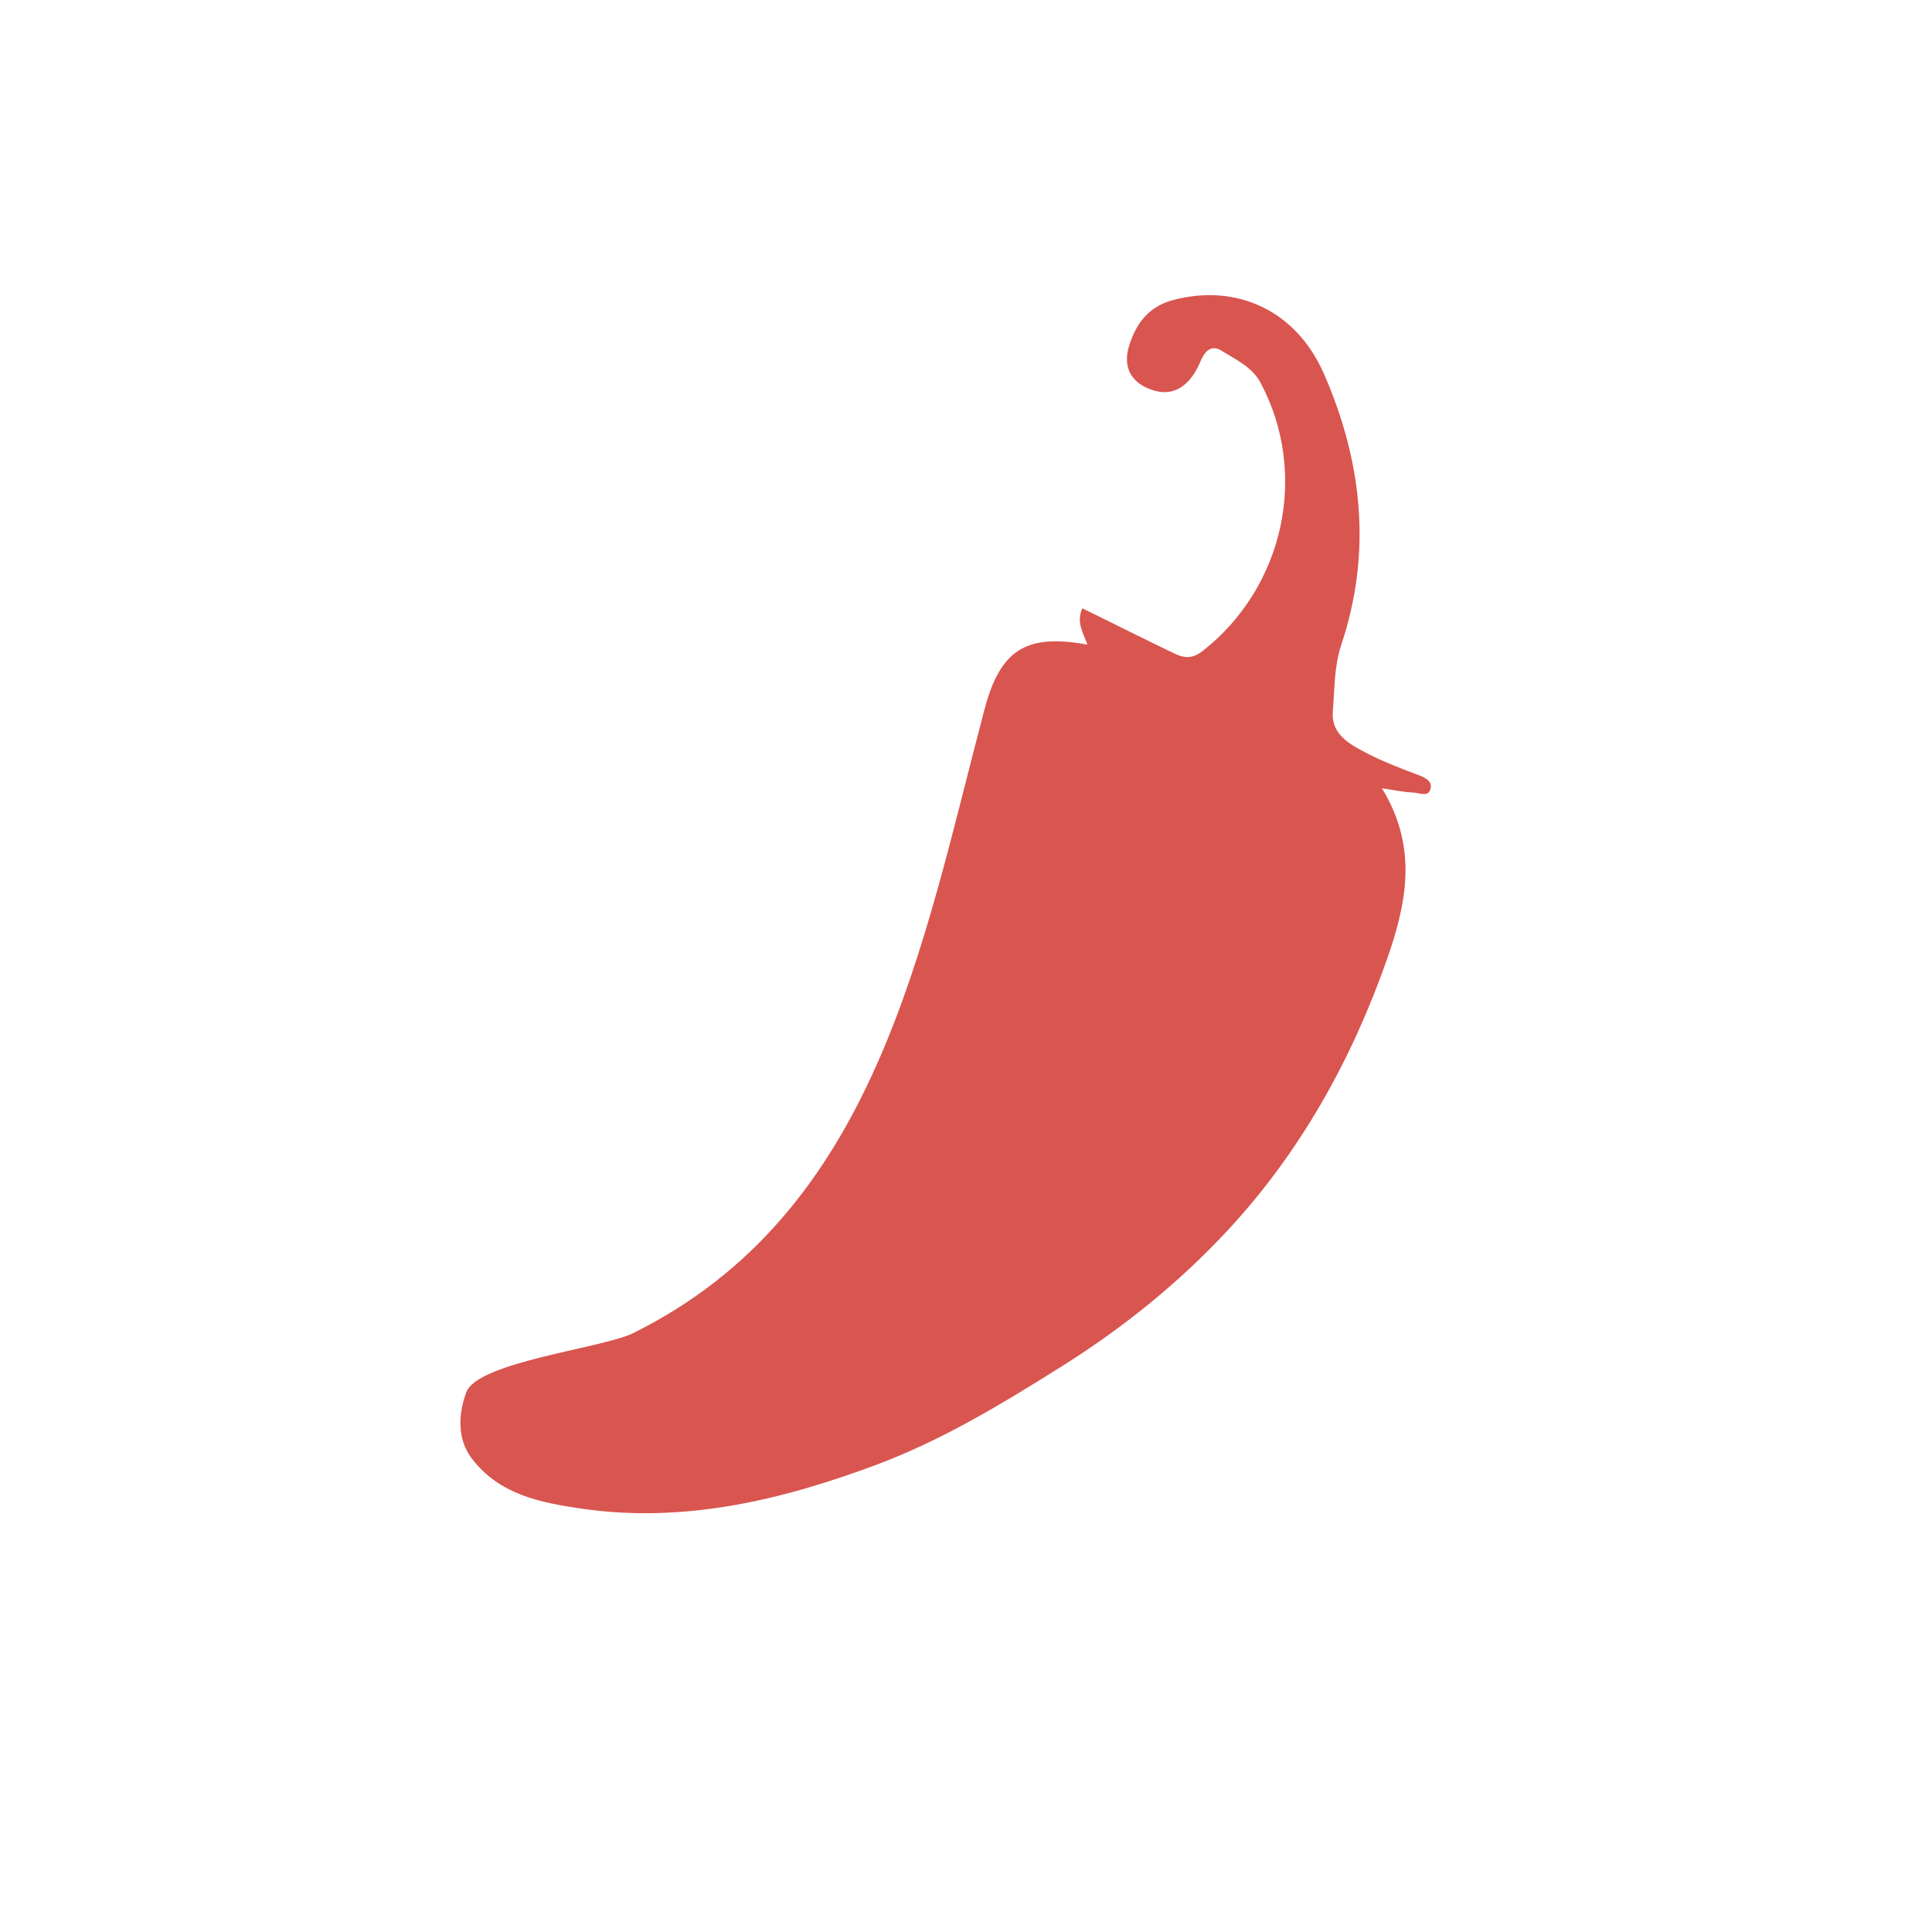
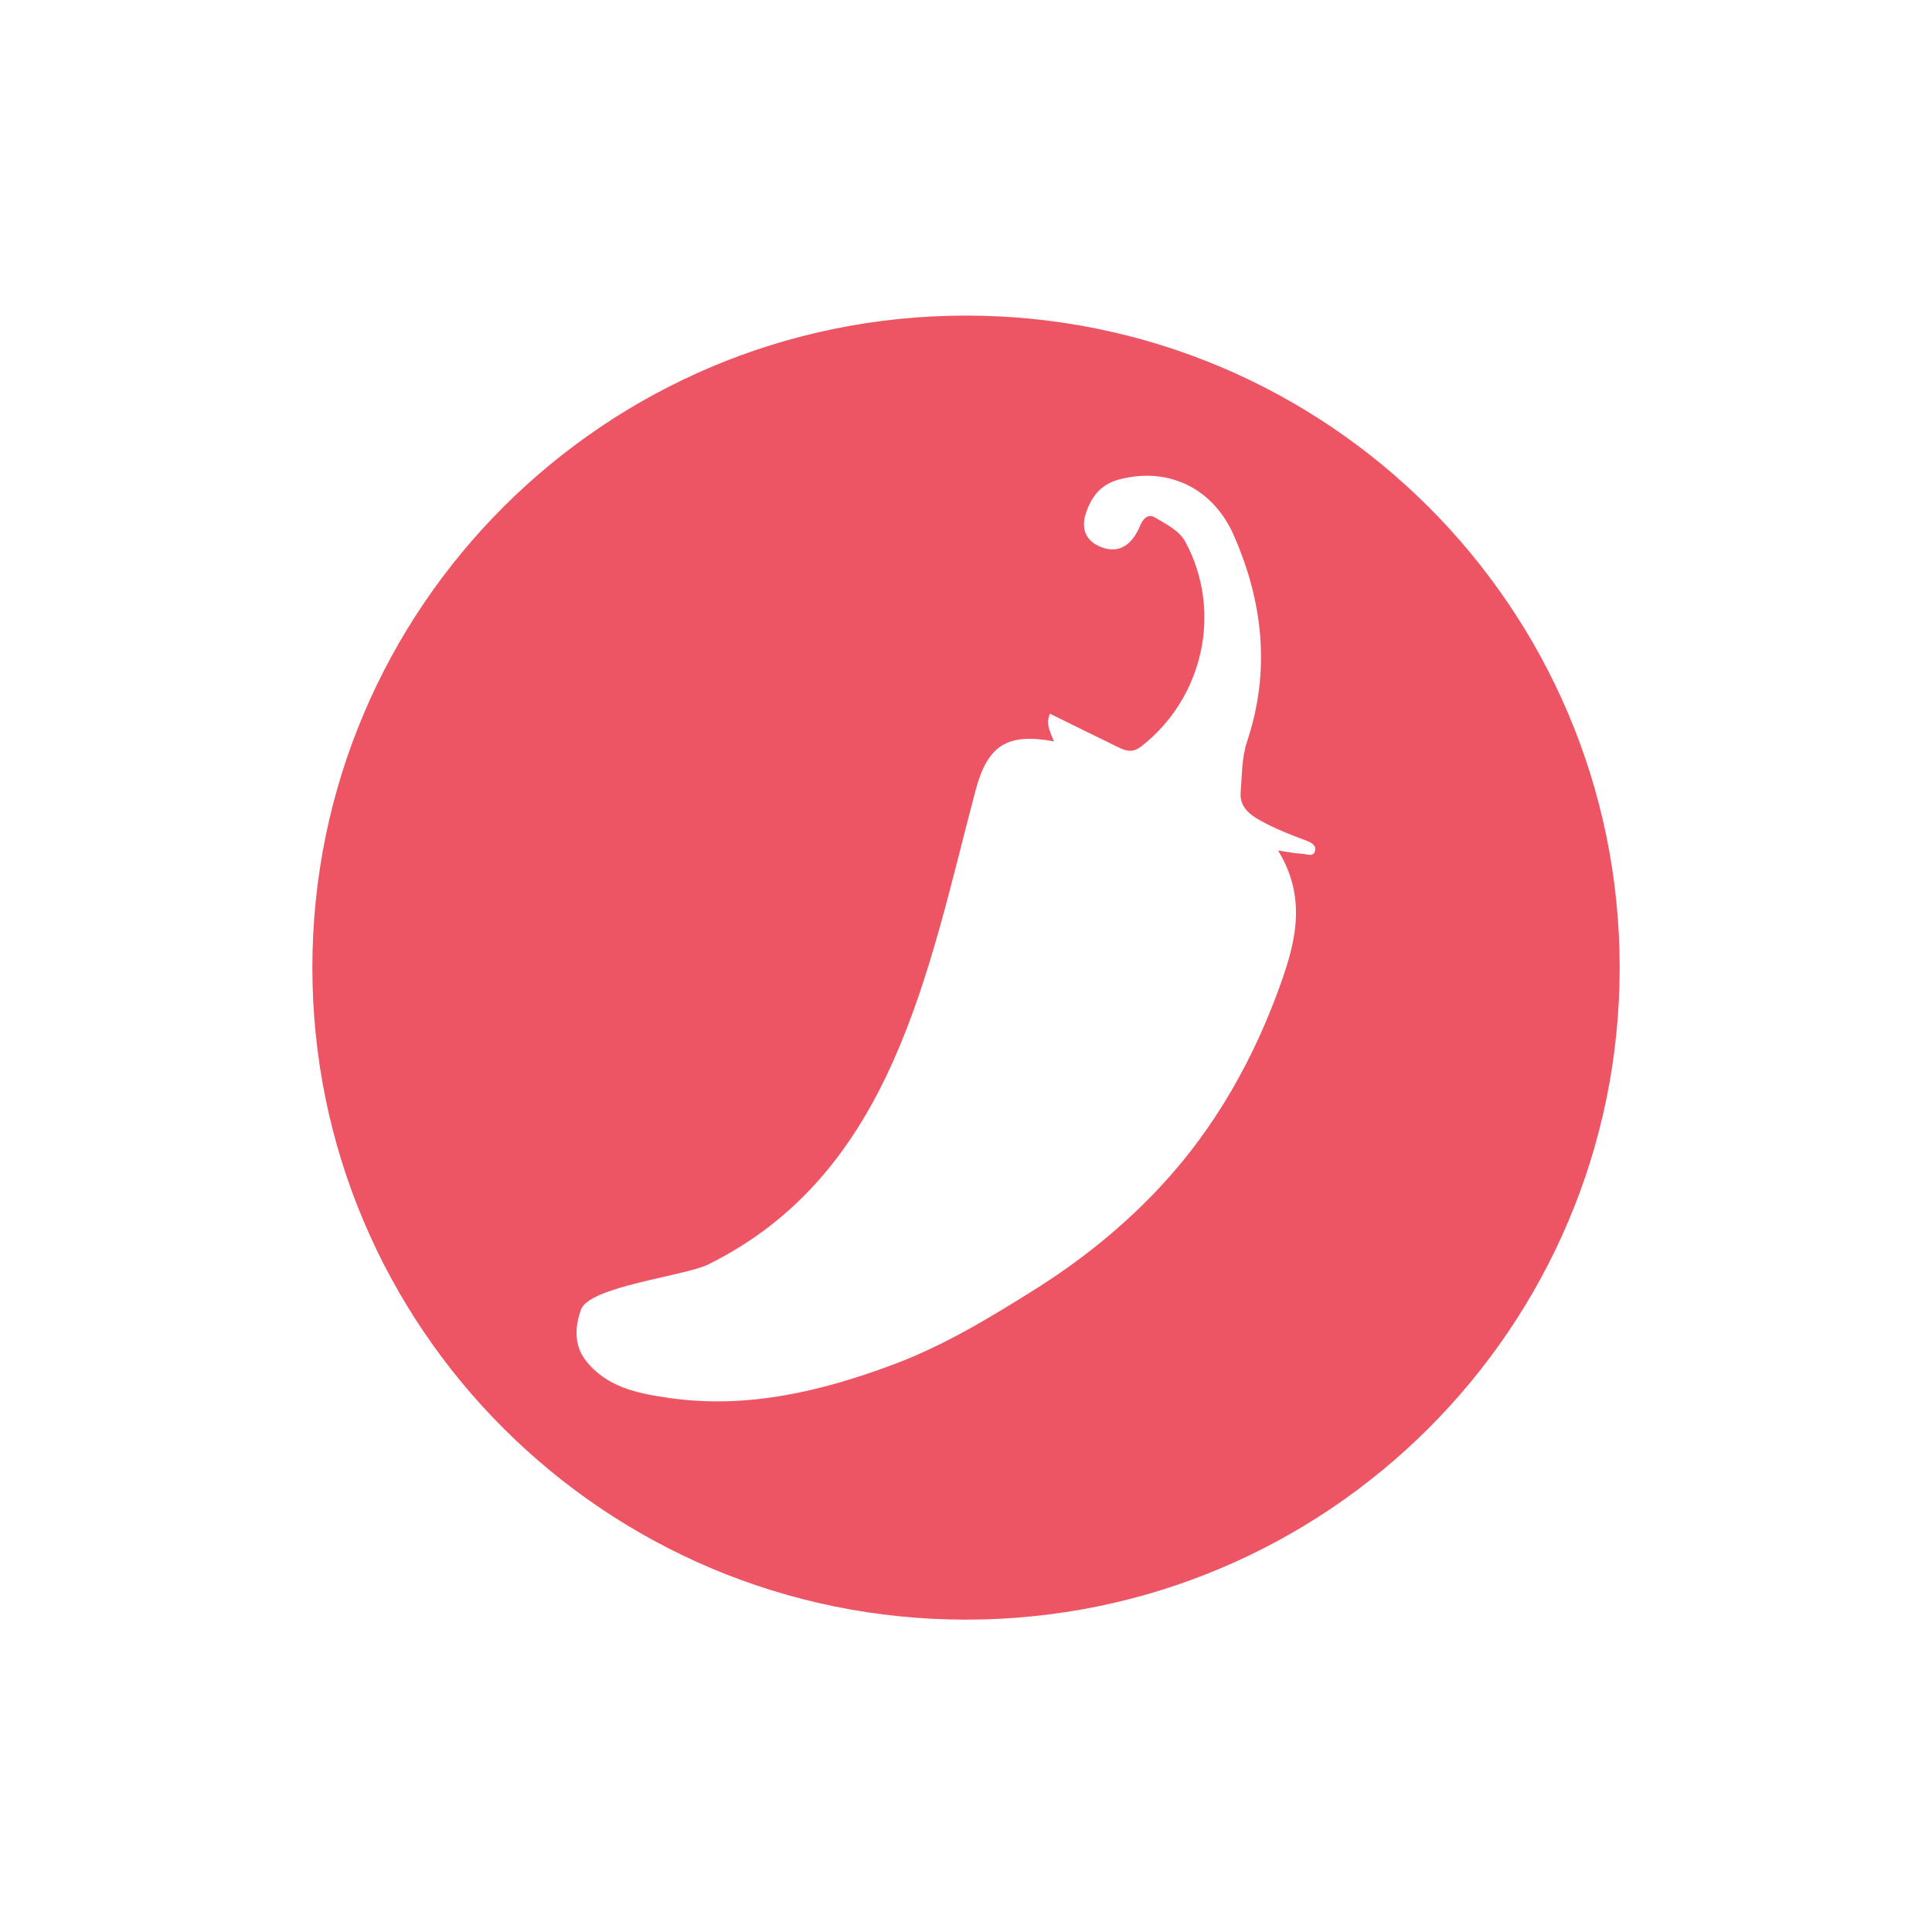
- <svg xmlns="http://www.w3.org/2000/svg" version="1.1" id="Layer_1" x="0px" y="0px" width="71.992px" height="72px" viewBox="0 0 71.992 72" enable-background="new 0 0 71.992 72" xml:space="preserve">
-   <g id="Layer_1_1_">
+ <svg xmlns="http://www.w3.org/2000/svg" version="1.1" id="spicy_1_" x="0px" y="0px" width="1200px" height="1200px" viewBox="0 0 1200 1200" enable-background="new 0 0 1200 1200" xml:space="preserve">
+   <g id="pepper">
    <g>
-       <path fill="#D9554F" d="M51.5,29.377c1.369,2.229,0.904,4.334,0.18,6.396c-1.309,3.723-3.213,7.148-5.893,10.04    c-1.818,1.965-3.91,3.656-6.215,5.105c-2.225,1.398-4.453,2.75-6.91,3.669c-3.545,1.324-7.184,2.192-11.004,1.634    c-1.512-0.223-3.045-0.514-4.074-1.865c-0.598-0.787-0.467-1.762-0.209-2.465c0.418-1.141,5.068-1.641,6.219-2.209    c9.07-4.481,10.76-14.417,13.097-23.252c0.591-2.225,1.554-2.824,3.834-2.406c-0.155-0.441-0.428-0.842-0.188-1.354    c1.125,0.554,2.254,1.118,3.391,1.667c0.371,0.179,0.679,0.248,1.101-0.083c3.021-2.377,3.957-6.609,2.144-9.997    c-0.314-0.586-0.937-0.868-1.468-1.196c-0.269-0.165-0.553-0.116-0.771,0.416c-0.248,0.602-0.785,1.361-1.736,1.074    c-0.832-0.25-1.176-0.857-0.916-1.675c0.252-0.799,0.703-1.442,1.619-1.689c2.365-0.638,4.602,0.367,5.643,2.755    c1.426,3.264,1.791,6.646,0.643,10.081c-0.274,0.826-0.245,1.657-0.317,2.485c-0.073,0.85,0.621,1.227,1.248,1.552    c0.625,0.325,1.291,0.579,1.951,0.827c0.237,0.09,0.479,0.217,0.454,0.442c-0.047,0.418-0.415,0.215-0.645,0.208    C52.336,29.526,51.996,29.448,51.5,29.377z" />
+       <path fill="#ED5565" d="M600.006,196.014c-224.22,0-405.994,181.312-405.994,404.986c0,223.668,181.774,404.986,405.994,404.986    c224.224,0,406.003-181.318,406.003-404.986C1006.009,377.326,824.229,196.014,600.006,196.014z M816.94,527.648    c-0.607,5.297-5.263,2.724-8.188,2.64c-4.337-0.151-8.648-1.13-14.942-2.029c17.371,28.233,11.476,54.891,2.278,81.004    c-16.602,47.154-40.758,90.534-74.756,127.15c-23.069,24.888-49.605,46.31-78.847,64.668    c-28.222,17.707-56.495,34.829-87.669,46.466c-44.971,16.771-91.142,27.763-139.604,20.691    c-19.185-2.82-38.635-6.505-51.689-23.62c-7.588-9.971-5.922-22.314-2.648-31.217c5.3-14.452,64.294-20.787,78.9-27.979    c115.067-56.745,136.507-182.591,166.161-294.485c7.497-28.186,19.713-35.771,48.643-30.48c-1.972-5.58-5.427-10.653-2.392-17.146    c14.271,7.018,28.595,14.156,43.027,21.113c4.708,2.271,8.61,3.146,13.963-1.051c38.32-30.1,50.2-83.704,27.194-126.619    c-3.976-7.416-11.883-10.985-18.622-15.14c-3.406-2.096-7.012-1.474-9.775,5.271c-3.146,7.622-9.96,17.23-22.028,13.595    c-10.554-3.165-14.914-10.853-11.62-21.21c3.195-10.122,8.922-18.263,20.542-21.391c30.008-8.087,58.38,4.65,71.587,34.889    c18.088,41.345,22.723,84.175,8.151,127.682c-3.47,10.46-3.097,20.986-4.014,31.471c-0.916,10.768,7.879,15.539,15.835,19.657    c7.929,4.113,16.377,7.338,24.753,10.473C814.179,523.191,817.249,524.804,816.94,527.648z" />
    </g>
  </g>
</svg>
